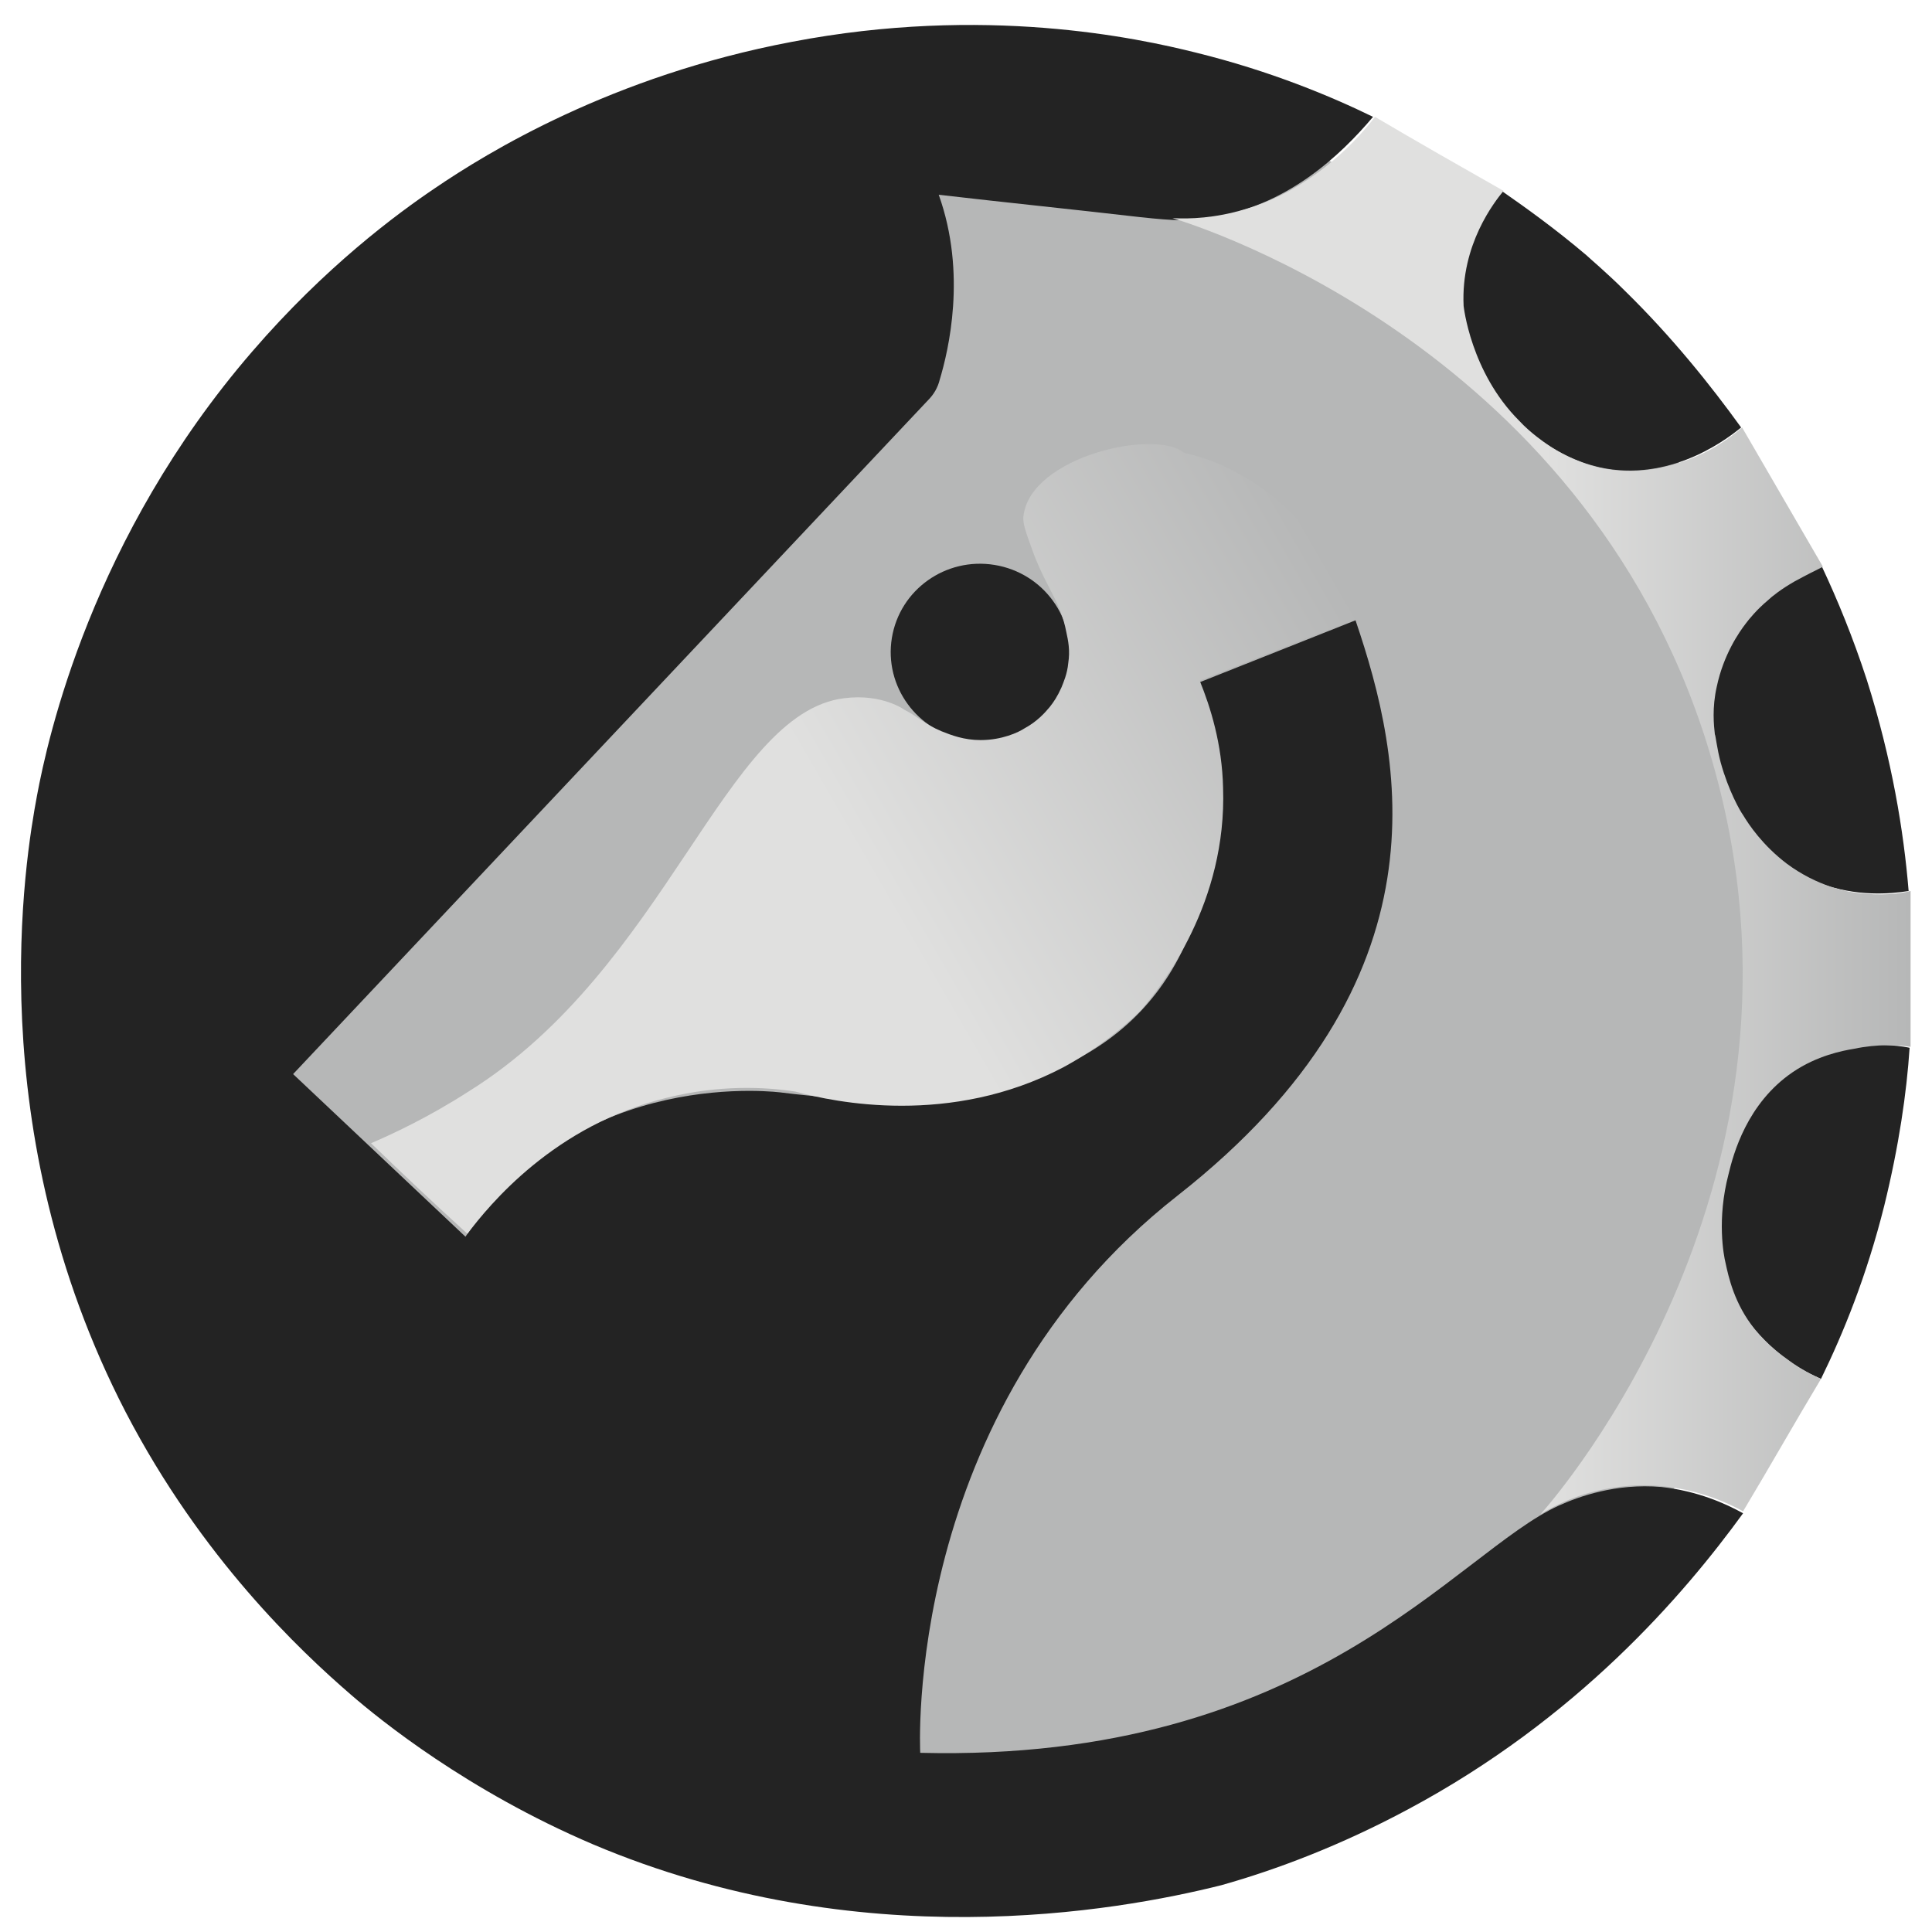
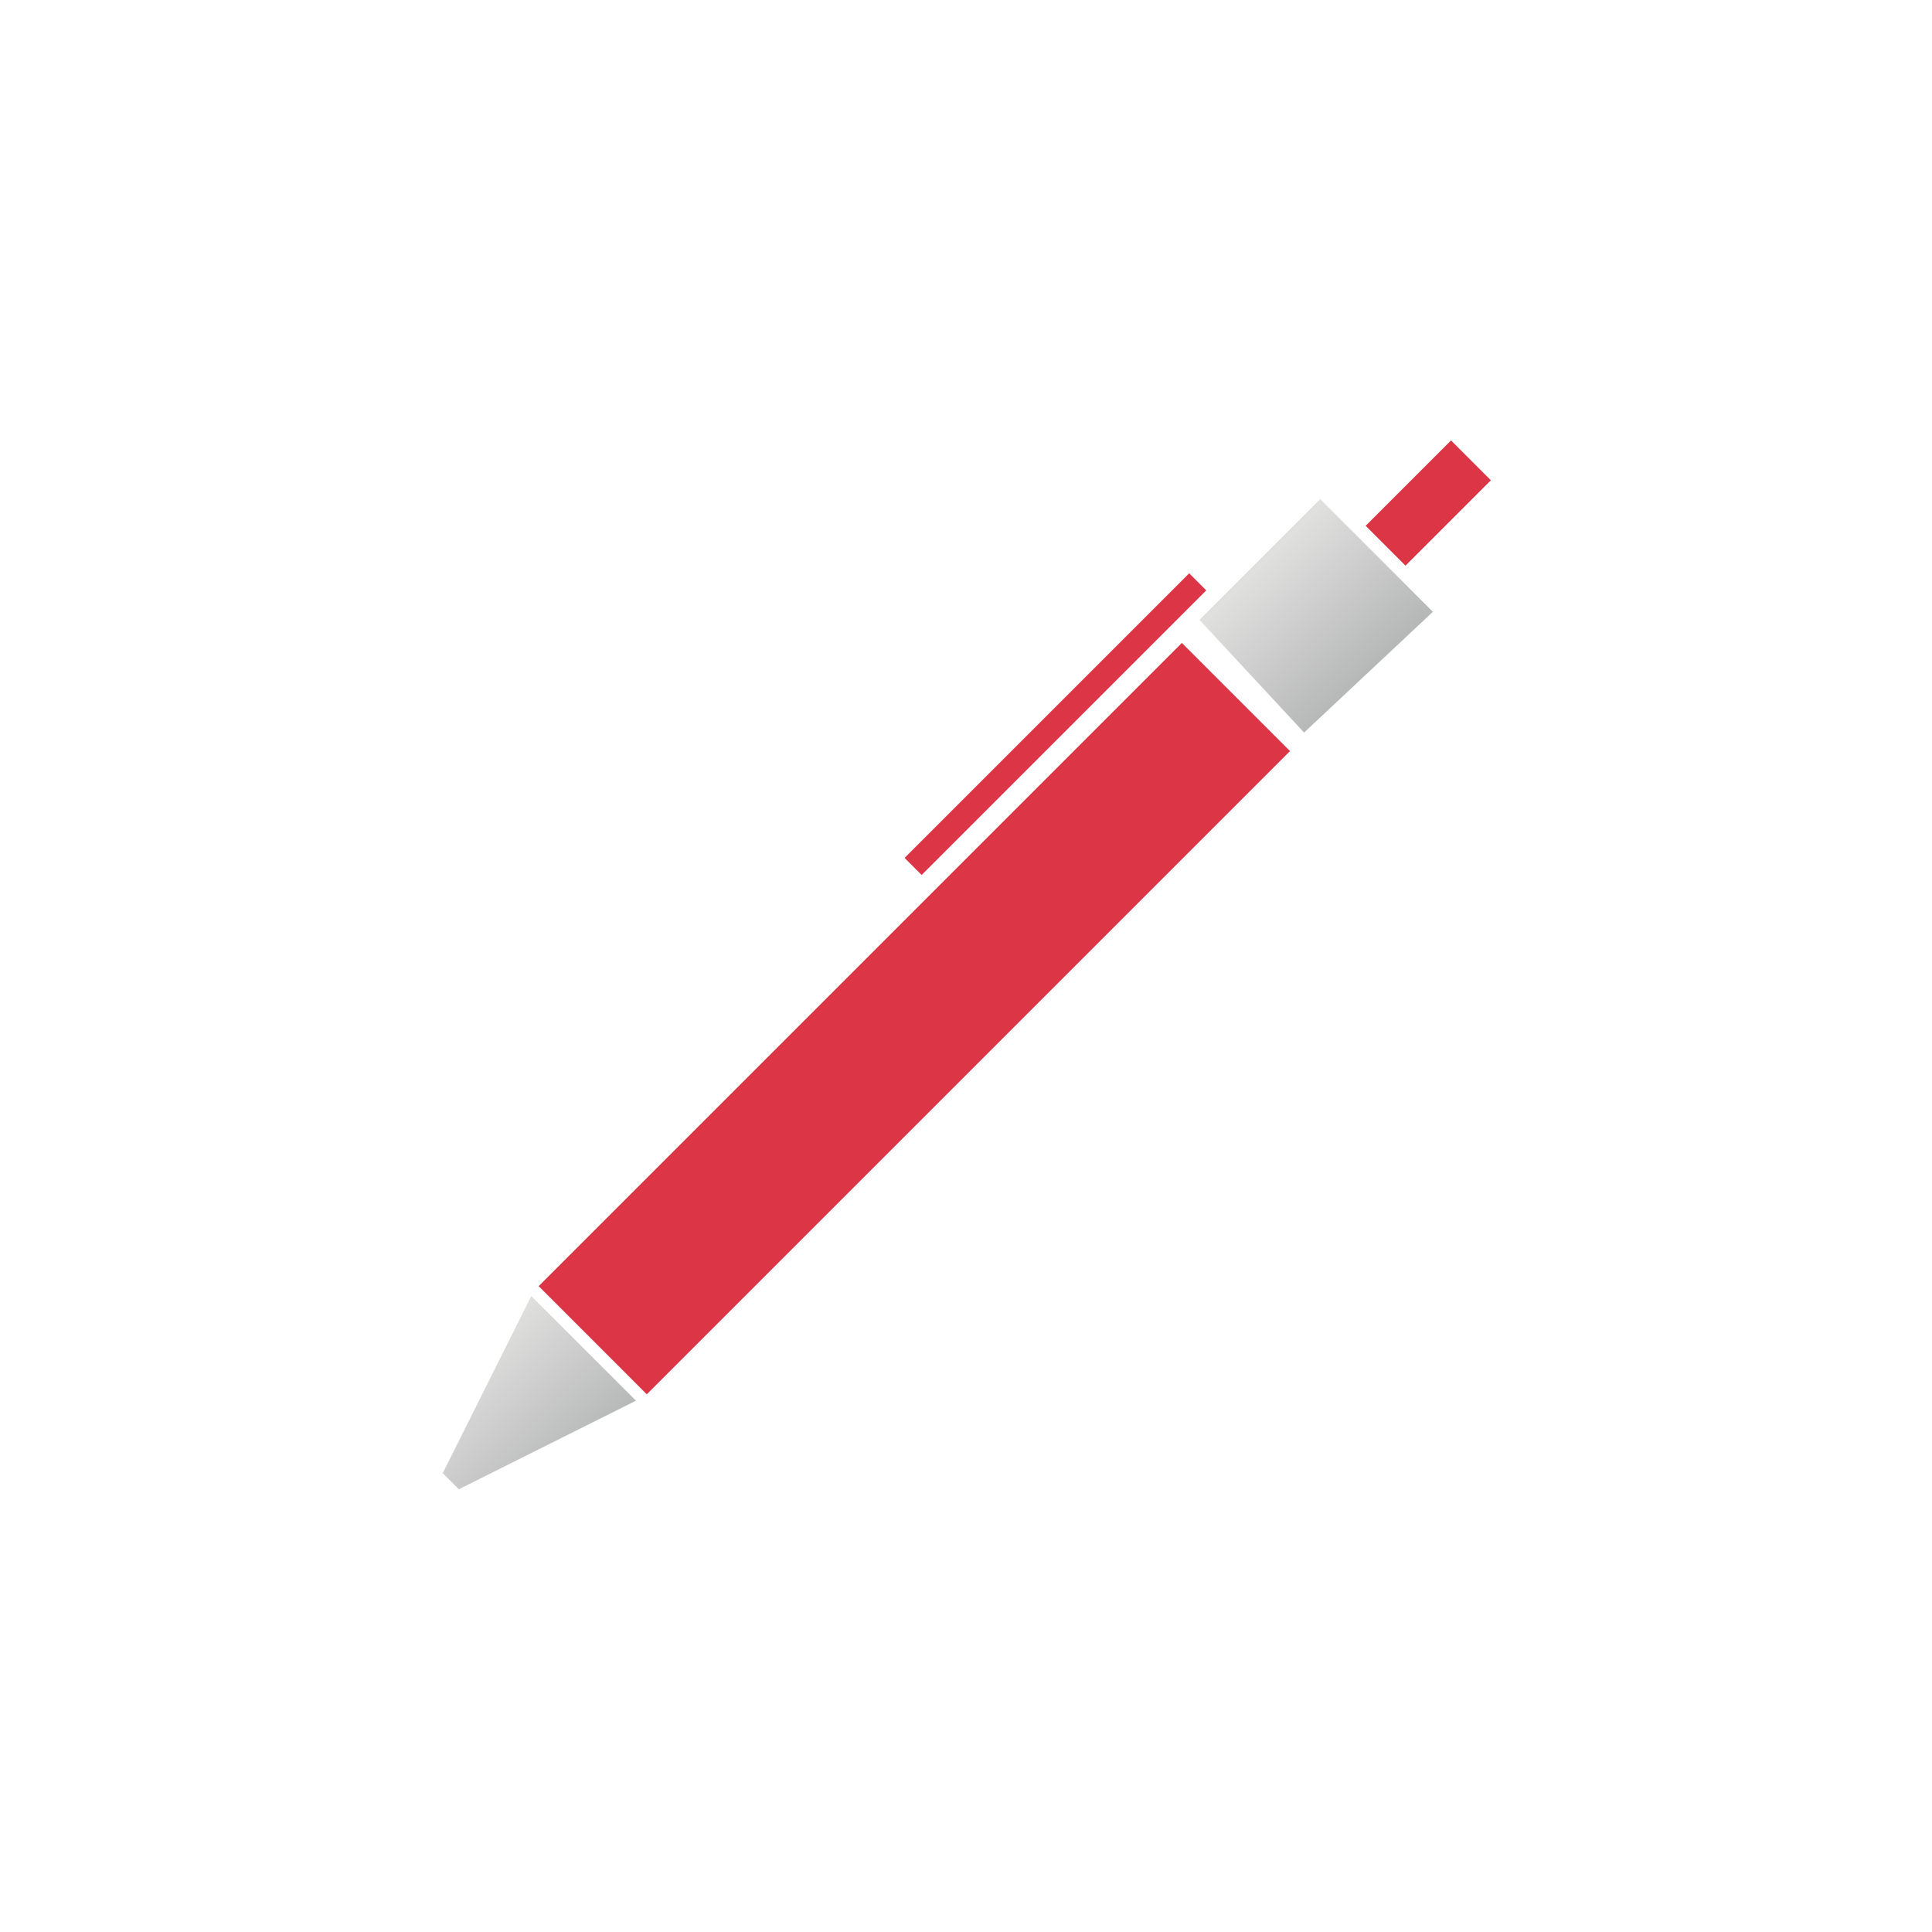
- <svg xmlns="http://www.w3.org/2000/svg" version="1.1" id="Calque_1" x="0px" y="0px" viewBox="0 0 198.4 198.4" style="enable-background:new 0 0 198.4 198.4;" xml:space="preserve">
+ <svg xmlns="http://www.w3.org/2000/svg" version="1.1" id="Calque_1" x="0px" y="0px" viewBox="0 0 24 24" style="enable-background:new 0 0 24 24;" xml:space="preserve">
  <style type="text/css">
- 	.st0{fill:#B6B7B7;}
- 	.st1{fill:#232323;}
- 	.st2{fill:none;stroke:#E3E3E3;stroke-miterlimit:10;}
- 	.st3{fill:url(#SVGID_1_);}
- 	.st4{fill:url(#SVGID_2_);}
- 	.st5{fill:url(#SVGID_3_);}
- 	.st6{fill:none;}
+ 	.st0{fill:#DC3545;}
+ 	.st1{fill:url(#SVGID_1_);}
+ 	.st2{fill:url(#SVGID_2_);}
</style>
-   <g id="Calque_6">
-     <circle class="st0" cx="96" cy="99.8" r="92.6" />
-   </g>
-   <g id="Bleu">
-     <path class="st1" d="M187.1,58.2c1.6,3.4,3.2,7.3,4.6,11.6c2.6,8.2,3.8,15.6,4.3,21.7c-1.9,0.3-5.4,0.6-9.1-0.8   c-8.5-3.3-10.8-12.4-11-13.4c-0.2-1.4-0.9-6.7,2.4-12.1C181.4,60.5,185.7,58.7,187.1,58.2z" />
-     <path class="st1" d="M154.2,19.6c2.3,1.6,5.4,3.8,8.7,6.6c0.3,0.3,2.1,1.8,4,3.7c4.8,4.7,8.8,9.7,11.9,14c-1,0.8-6.7,5.5-14,4.2   c-2.6-0.5-5.4-1.7-8.2-4.2c-1.5-1.4-5.9-5.1-6.6-11.6C149.4,25.4,153.4,20.5,154.2,19.6z" />
-     <path class="st1" d="M141,12c-4.3-2.1-10.5-4.7-18.2-6.6c-6-1.5-21.7-4.9-41.5-1.1C62.8,7.8,50,15.7,44.7,19.3   c-4,2.7-11.3,8.1-18.8,16.8C9.4,55.2,4.9,75.8,3.8,81.7C2.6,88.1-2.1,116,12.9,145c7.8,15,17.9,24.5,23.1,29   c3,2.6,12,9.9,24.9,15.4c27.4,11.6,53.7,6.9,64.5,4.2c5.7-1.6,12.3-4.1,19.2-7.8c17.4-9.3,28.3-22,34.4-30.4   c-1.8-1-4.7-2.3-8.4-2.7c-4.7-0.4-8.5,1-10.5,1.9c-10.6,4.8-25.4,26.4-65.6,25.4c0,0-1.9-35,26.4-57.2s23.1-45,18.3-59.1l-16.1,6.4   c0,0,13.8,49.2-42.8,42.1c0,0-20.9-2.9-32.5,14.8l-17.7-16.7l65.2-69.2c0.6-0.6,1-1.3,1.2-2.1c0.9-3,2.8-10.9-0.1-19   c6.9,0.8,13.8,1.5,20.7,2.3c3.7,0.4,5.1,0.4,6.9,0.1C132.1,21.3,137.7,15.9,141,12z" />
-     <path class="st1" d="M196.1,107.6c-0.3,4.6-1.1,10.1-2.6,16.2c-1.8,7.2-4.2,13.1-6.5,17.8c-1.4-0.6-6.3-2.9-9-8.5   c-3.9-8,0.1-15.8,0.6-16.6c0.5-1.5,1.2-3.2,2.6-4.7C186.3,105.9,195.3,107.4,196.1,107.6z" />
-     <path class="st2" d="M99.6,57.7" />
-     <ellipse transform="matrix(0.1602 -0.9871 0.9871 0.1602 18.3991 155.6619)" class="st1" cx="100.7" cy="67" rx="9.1" ry="9.2" />
-   </g>
-   <g id="flou_x5F_crete">
-     <linearGradient id="SVGID_1_" gradientUnits="userSpaceOnUse" x1="120.4" y1="831.809" x2="196.2" y2="831.809" gradientTransform="matrix(1 0 0 -1 0 915.5589)">
-       <stop offset="0.504" style="stop-color:#E0E0DF" />
-       <stop offset="1" style="stop-color:#B6B7B7" />
-     </linearGradient>
-     <path class="st3" d="M120.4,22.4c2.7,0.8,43.4,13.6,55.5,56c12.2,42.6-15.9,75.1-17.7,77.1c1.6-1,4.1-2.2,7.3-2.7   c6.5-1.1,11.7,1.4,13.5,2.4c2.7-4.5,5.3-9.1,8-13.6c-0.9-0.4-2.1-1-3.3-1.9c-0.7-0.5-2.1-1.5-3.5-3.2c-2.1-2.6-2.7-5.4-3-6.8   c-0.2-0.8-0.9-4.5,0.3-9.1c0.5-2.1,1.9-7.3,6.6-10.5c2.5-1.7,5.1-2.2,6.3-2.4c2.4-0.5,4.5-0.4,5.8-0.2c0-5.4,0-10.7,0-16   c-1.2,0.3-3.1,0.5-5.4,0.2c-1.1-0.1-4.2-0.7-7.3-3c-2.5-1.9-3.9-4-4.5-5c-0.3-0.4-1.5-2.5-2.3-5.4c-0.4-1.5-0.5-2.7-0.6-2.9   c-0.1-0.9-0.3-2.7,0.2-4.9c0.7-3.3,2.3-5.6,3-6.5c0.3-0.4,1.1-1.4,2.3-2.4c0.3-0.3,1.3-1.1,2.7-1.9c1.1-0.6,2.1-1.1,2.9-1.5   c-2.8-4.8-5.5-9.5-8.3-14.3c-1.4,1.2-3.5,2.7-6.4,3.6c-1.5,0.5-5,1.5-9.1,0.3c-2.3-0.7-4-1.8-4.7-2.3c0,0-1.5-1-2.7-2.3   c-5-5-5.7-11.8-5.7-11.8c-0.3-6.3,3.2-10.7,4.1-11.8c-4.4-2.5-8.8-5-13.2-7.6c-2,2.6-4.1,4.4-5.7,5.6c-1.4,1-3.9,2.8-7.7,3.9   C124.8,22.4,122.2,22.5,120.4,22.4z" />
-     <linearGradient id="SVGID_2_" gradientUnits="userSpaceOnUse" x1="220" y1="704.259" x2="220" y2="704.259" gradientTransform="matrix(1 0 0 -1 0 915.5589)">
-       <stop offset="0.504" style="stop-color:#E0E0DF" />
-       <stop offset="1" style="stop-color:#B6B7B7" />
-     </linearGradient>
-     <path class="st4" d="M220,211.3" />
-   </g>
-   <g id="Calque_10">
-     <linearGradient id="SVGID_3_" gradientUnits="userSpaceOnUse" x1="39.152" y1="796.337" x2="138.829" y2="853.886" gradientTransform="matrix(1 0 0 -1 0 915.5589)">
-       <stop offset="0.504" style="stop-color:#E0E0DF" />
-       <stop offset="1" style="stop-color:#B6B7B7" />
-     </linearGradient>
-     <path class="st5" d="M38.1,117.4c2.1-0.9,5.8-2.6,10-5.3c20.4-12.7,26.3-38.9,38.6-40.4c3.9-0.5,6.2,1.2,6.2,1.2   c1.4,0.7,1.9,1.4,3.8,2.2c1,0.4,2.3,0.9,4,0.9c2.2,0,3.9-0.8,4.5-1.2c1.3-0.7,2.1-1.6,2.6-2.2c0.4-0.5,0.8-1.1,1.2-2   c0.2-0.5,0.6-1.4,0.7-2.5c0.2-1.3,0-2.3-0.2-3.2c-0.6-3.1-1.9-4.3-3.3-7.9c-0.8-2.2-1.2-3.2-1.1-4c0.7-6.1,13.5-9,16.5-6.5   c1.7,0.4,3.6,1,5.5,2.1c7.9,4.2,11.1,11.9,12.2,14.9c-5.4,2.1-10.7,4.3-16.1,6.4c1.1,2.7,2.3,6.5,2.4,11   c0.4,11.8-6.2,20.2-8.4,22.8c-2,2-4.7,4.1-8,5.9c-11.6,6.1-23.5,3.6-27.5,2.5c-3.2-0.5-7.8-0.7-13.1,0.6   c-11.7,2.8-18.4,11.1-20.6,14C44.7,123.7,41.4,120.6,38.1,117.4z" />
-   </g>
-   <g id="Calque_8">
-     <path id="SVGID_x5F_4_x5F_" class="st6" d="M197.7,100.1c0,54.7-44.4,99.1-99.1,99.1s-99.1-44.4-99.1-99.1S43.9,1,98.6,1   S197.7,45.3,197.7,100.1z" />
-     <text transform="matrix(1 0 0 1 -403.6667 -401.6668)" style="fill:#010101; font-family:'ArialMT'; font-size:12px;"> </text>
-     <text transform="matrix(1 0 0 1 -403.6667 -401.6668)" style="fill:#010101; font-family:'ArialMT'; font-size:12px;"> </text>
-   </g>
+   <rect x="5.7" y="11.7" transform="matrix(0.7071 -0.7071 0.7071 0.7071 -5.6123 11.7344)" class="st0" width="11.3" height="1.9" />
+   <rect x="10.6" y="8.9" transform="matrix(0.7071 -0.7071 0.7071 0.7071 -2.5514 11.8593)" class="st0" width="5" height="0.3" />
+   <linearGradient id="SVGID_1_" gradientUnits="userSpaceOnUse" x1="37.354" y1="-25.358" x2="38.694" y2="-24.017" gradientTransform="matrix(-3.535530e-02 -0.9687 -0.9687 -3.535530e-02 -6.2416 43.6301)">
+     <stop offset="0" style="stop-color:#B6B7B7" />
+     <stop offset="1" style="stop-color:#E0E0DF" />
+   </linearGradient>
+   <polygon class="st1" points="14.9,7.7 16.4,6.2 17.8,7.6 16.2,9.1 " />
+   <rect x="17" y="5.9" transform="matrix(0.7071 -0.7071 0.7071 0.7071 0.772 14.3805)" class="st0" width="1.5" height="0.7" />
+   <linearGradient id="SVGID_2_" gradientUnits="userSpaceOnUse" x1="-6.982" y1="18.925" x2="-5.642" y2="20.265" gradientTransform="matrix(6.123234e-17 -1 -1 -6.123234e-17 26 11.28)">
+     <stop offset="0" style="stop-color:#B6B7B7" />
+     <stop offset="1" style="stop-color:#E0E0DF" />
+   </linearGradient>
+   <polygon class="st2" points="6.6,16.1 5.5,18.3 5.7,18.5 7.9,17.4 " />
</svg>
